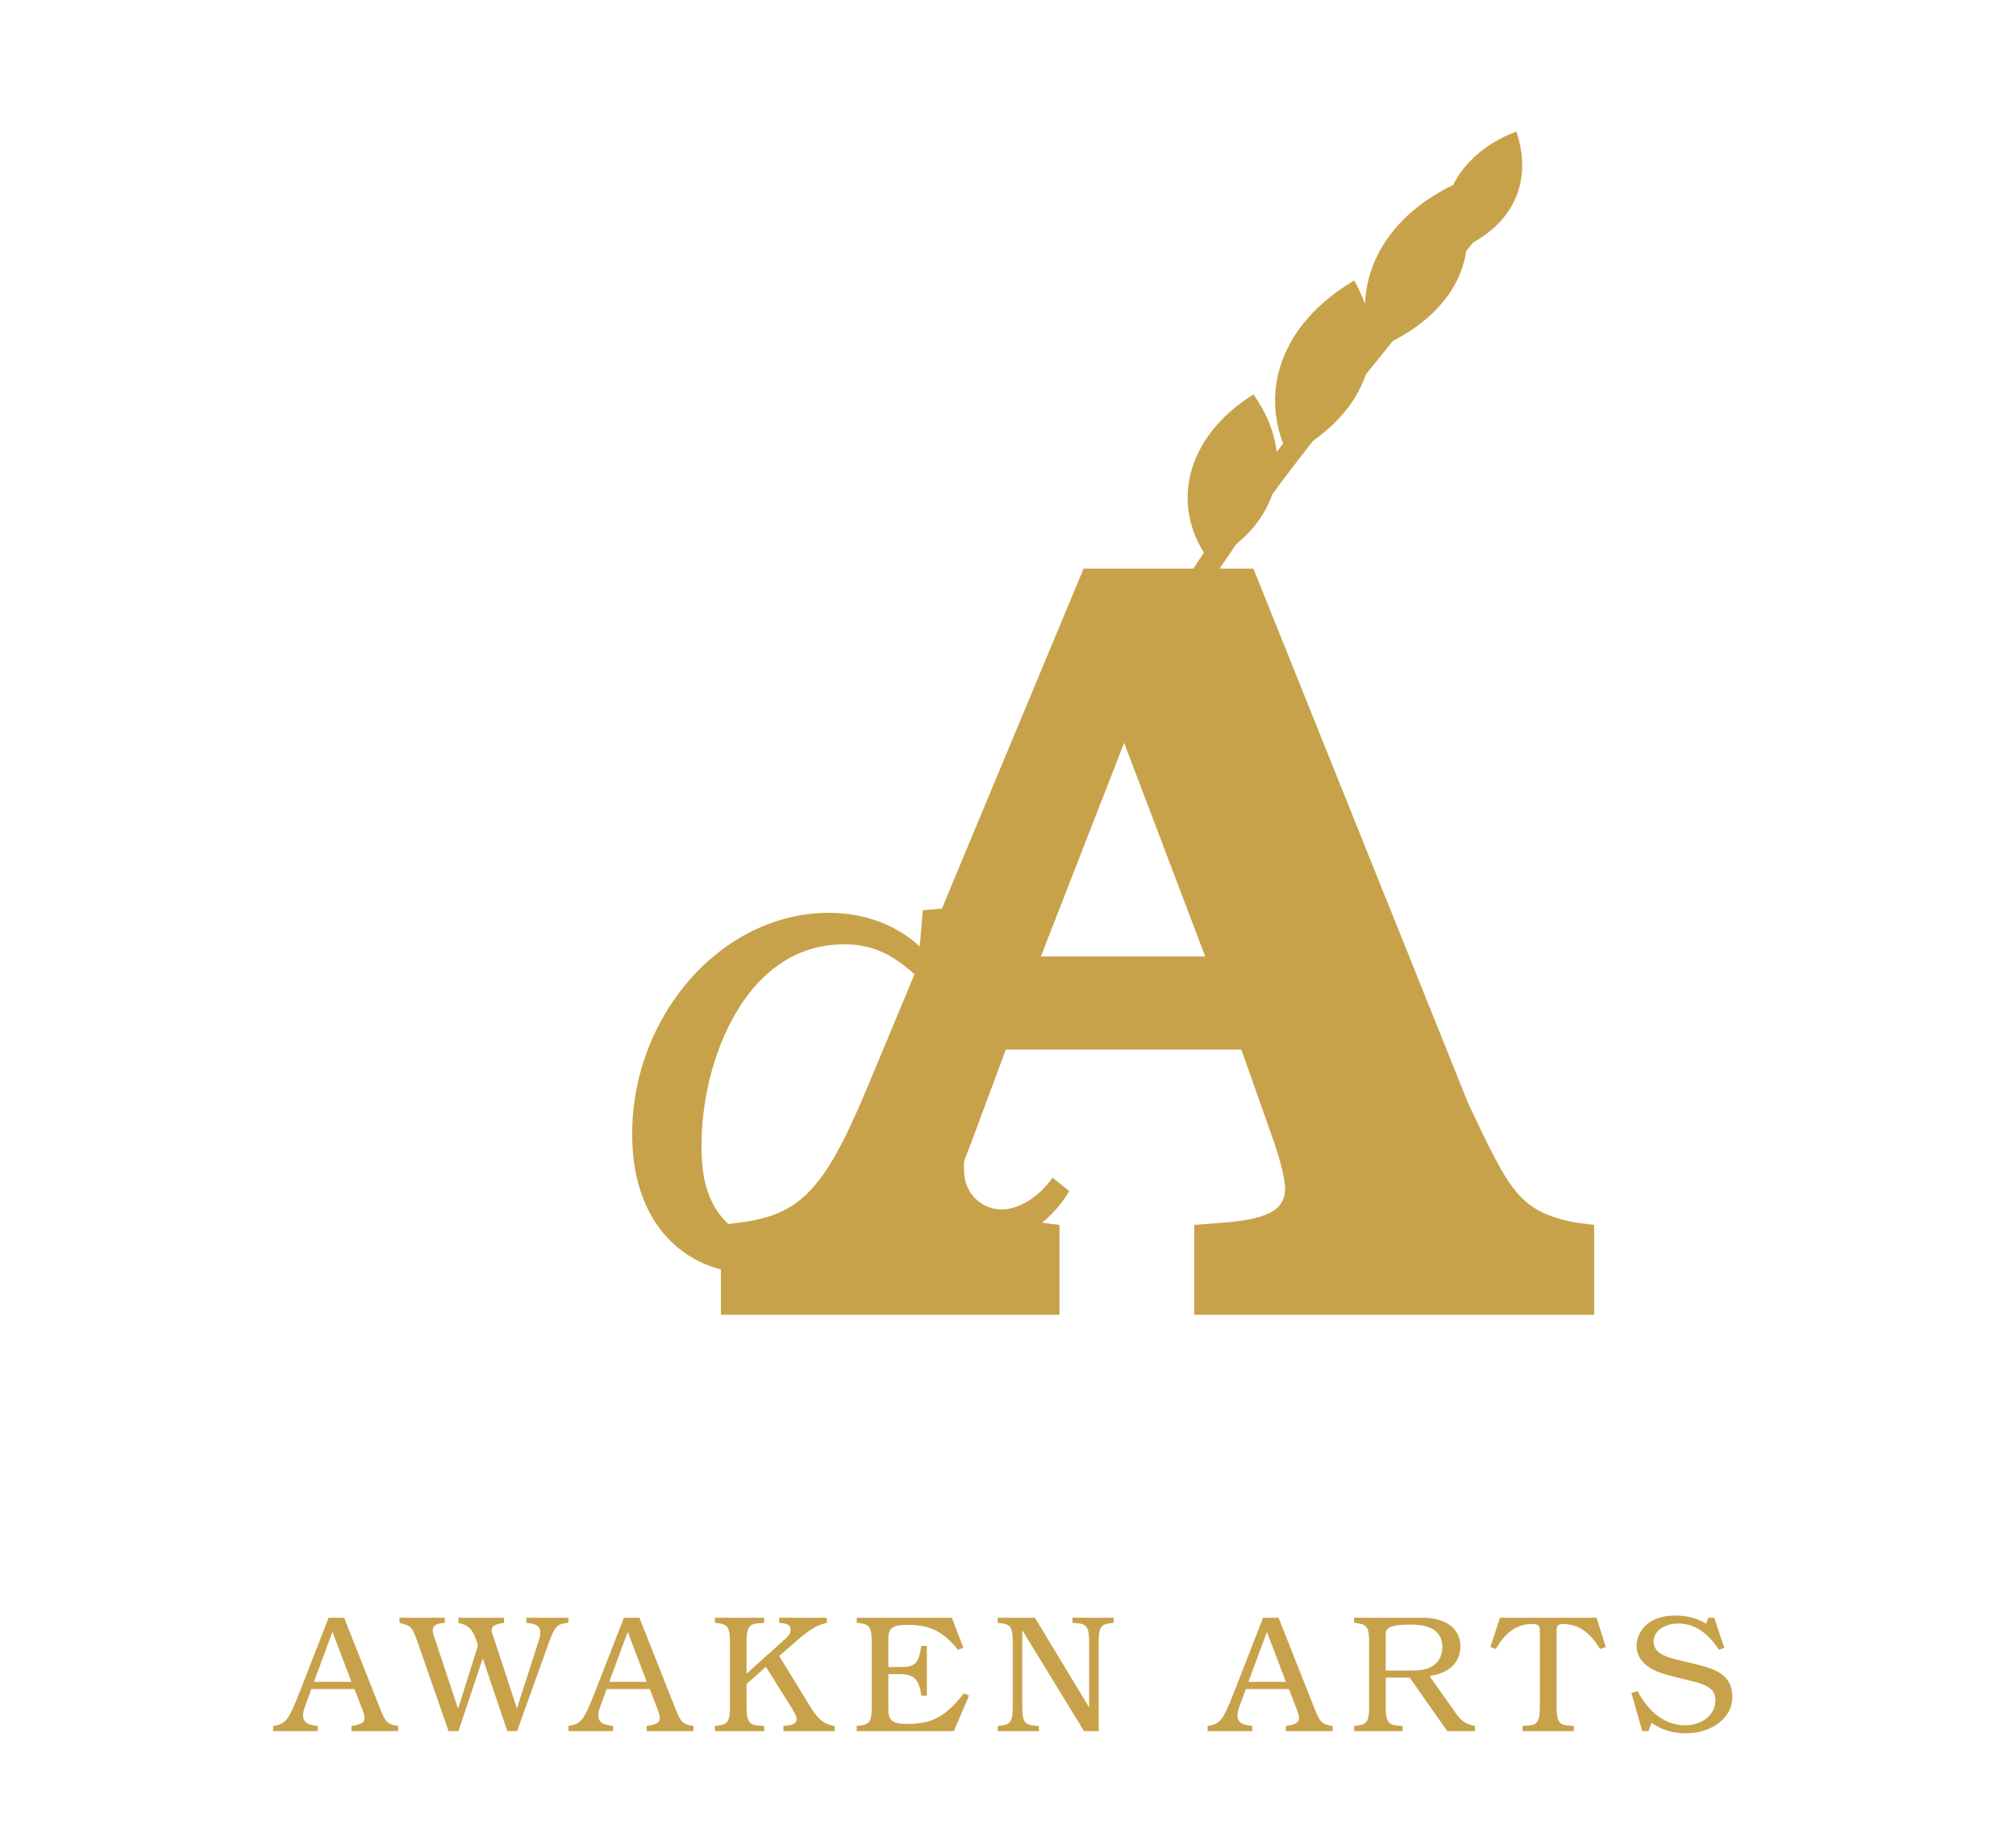
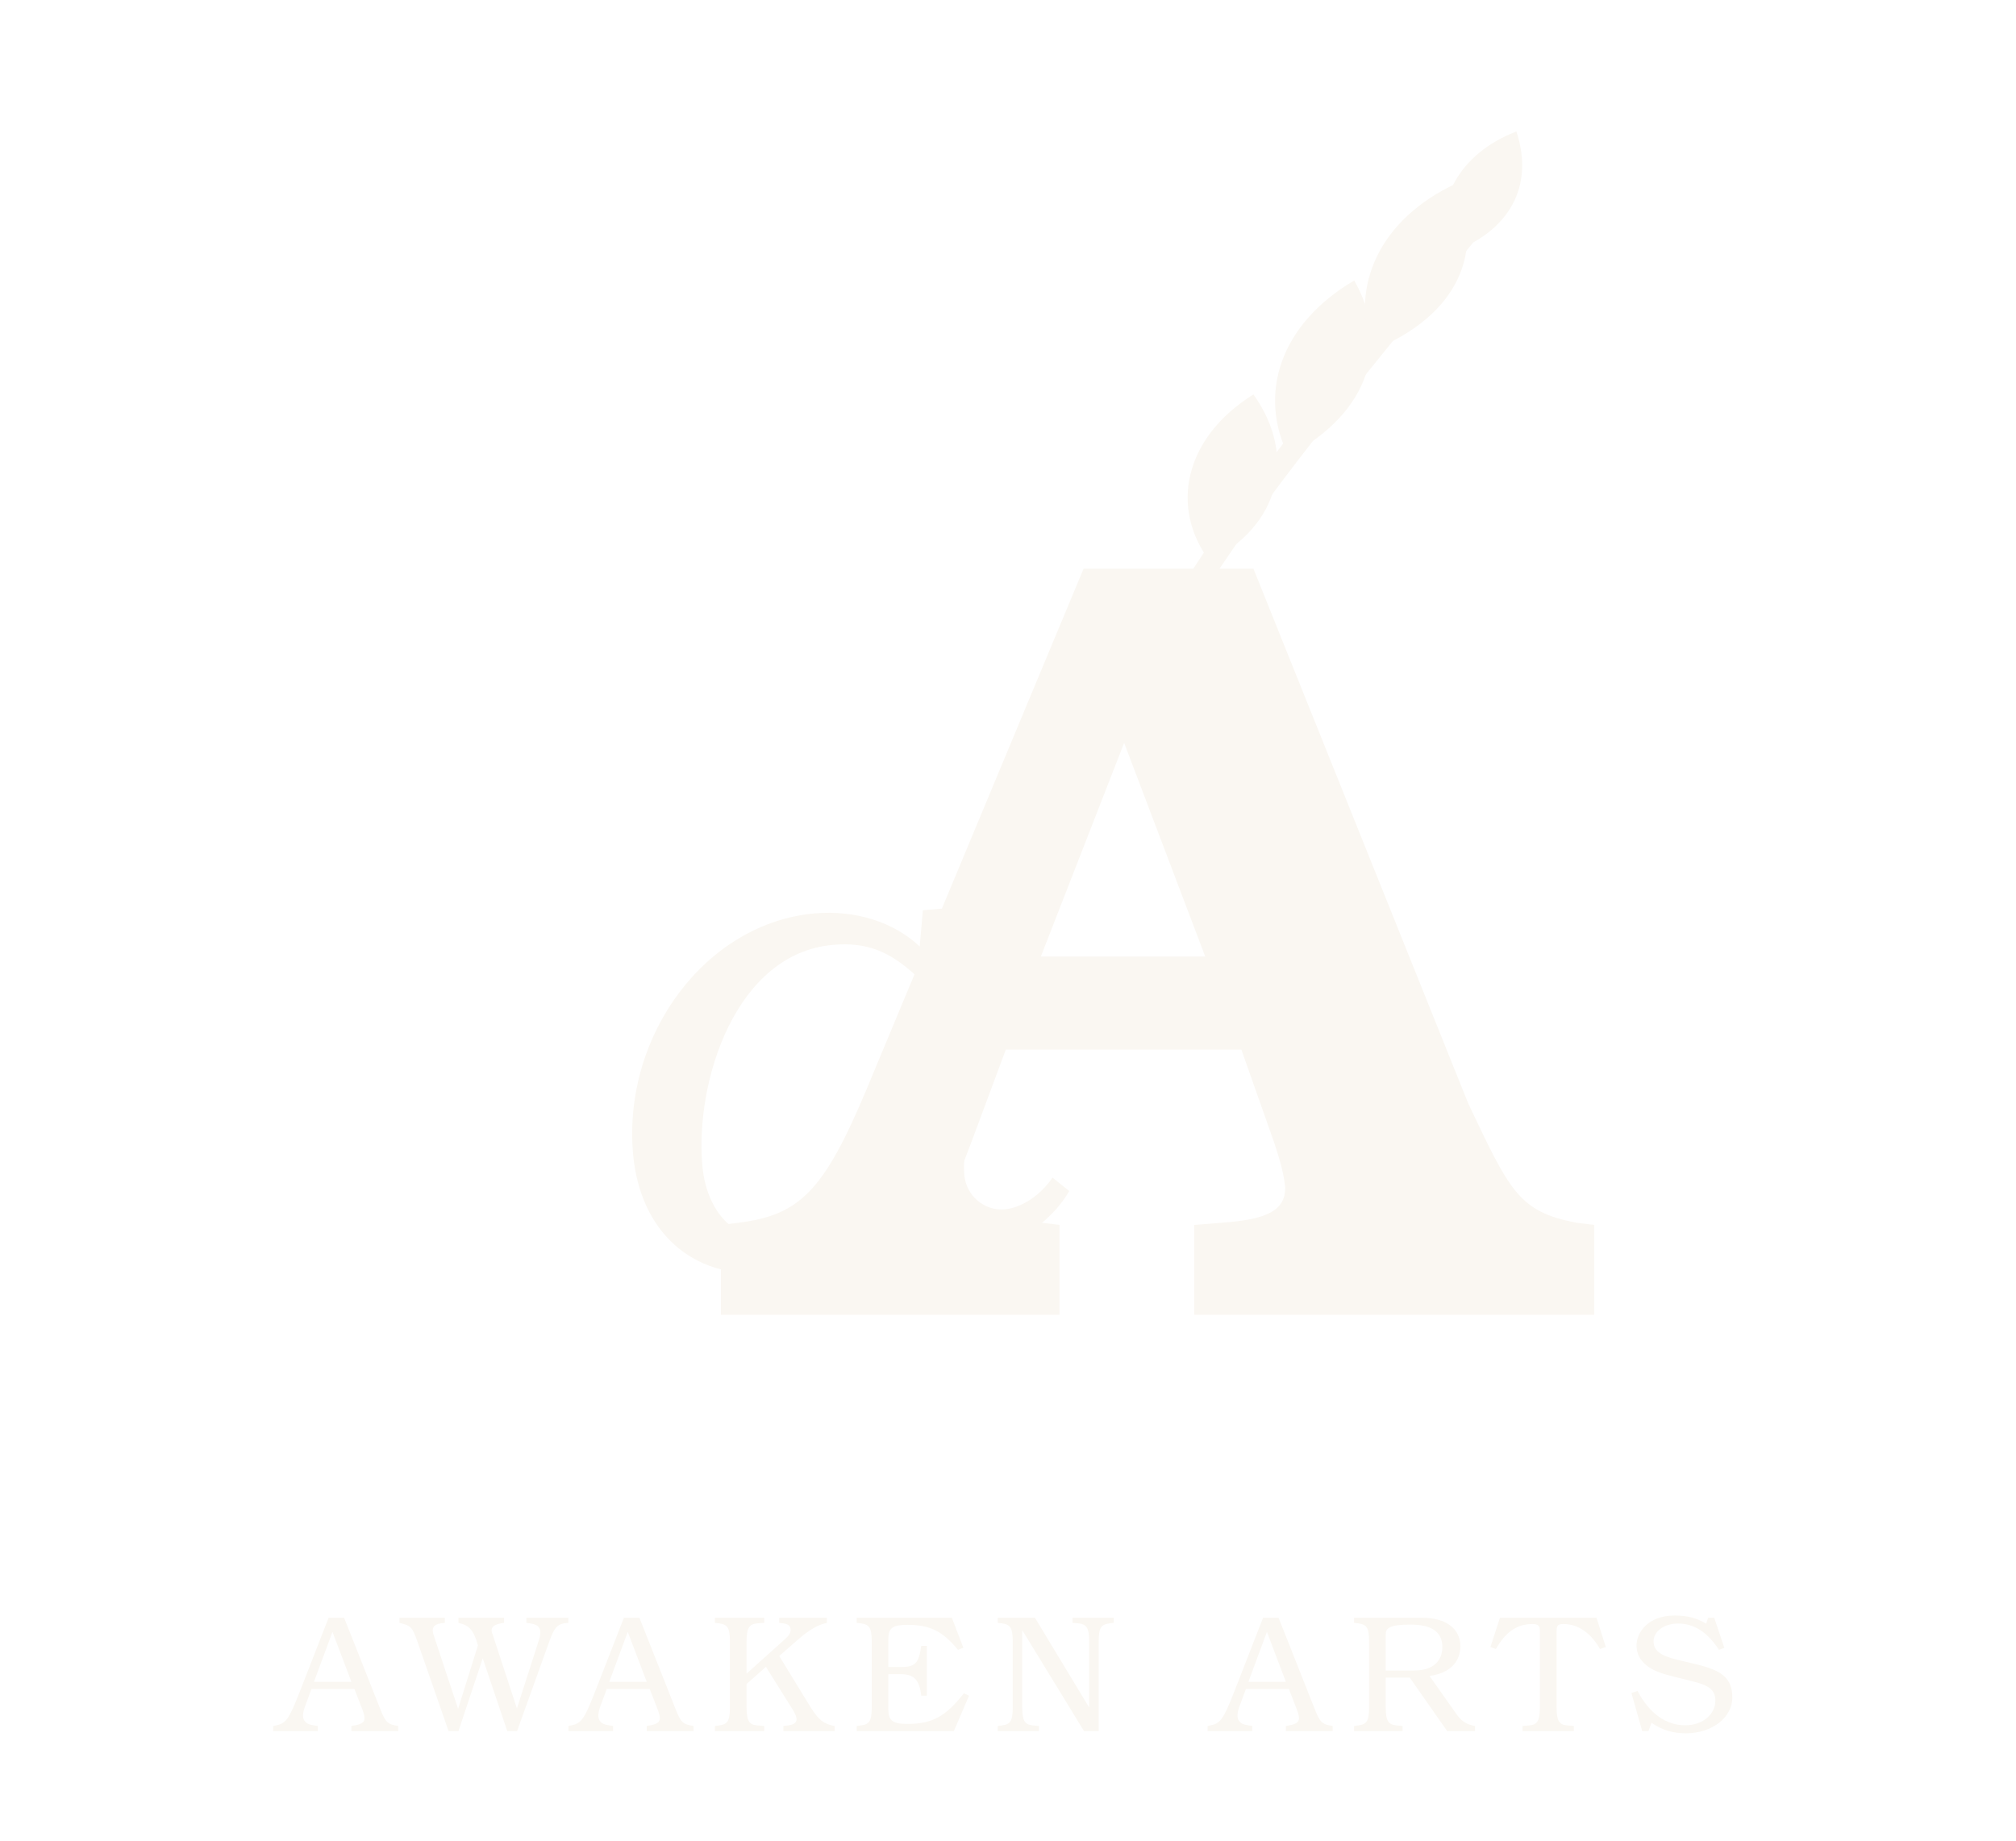
<svg xmlns="http://www.w3.org/2000/svg" viewBox="0 0 460 420">
-   <g id="mark" fill="#C8A24A">
+   <g id="mark" fill="#FAF7F2">
    <text x="185" y="288" text-anchor="middle" font-family="'Cormorant Garamond','TeX Gyre Bonum',Georgia,serif" font-style="italic" font-weight="400" font-size="160" transform="rotate(-5 185 288)">a</text>
    <text x="263" y="300" text-anchor="middle" font-family="'Cormorant Garamond','TeX Gyre Bonum',Georgia,serif" font-weight="700" font-size="250">A</text>
    <g>
-       <path d="M270,138 C286,112 308,86 334,54" stroke="#C8A24A" stroke-width="5" fill="none" stroke-linecap="round" />
+       <path d="M270,138 C286,112 308,86 334,54" stroke="#FAF7F2" stroke-width="5" fill="none" stroke-linecap="round" />
      <path d="M276,128 C267,116 270,100 286,90 C296,104 292,120 276,128 Z" />
      <path d="M294,104 C287,90 292,74 309,64 C317,78 313,94 294,104 Z" />
      <path d="M313,80 C308,65 315,50 332,42 C339,57 333,72 313,80 Z" />
      <path d="M330,58 C327,46 333,35 346,30 C350,42 345,53 330,58 Z" />
    </g>
  </g>
-   <text x="230" y="395" text-anchor="middle" font-family="'Cormorant Garamond','TeX Gyre Bonum',Georgia,serif" font-weight="500" font-size="38" letter-spacing="5" fill="#C8A24A">AWAKEN ARTS</text>
+   <text x="230" y="395" text-anchor="middle" font-family="'Cormorant Garamond','TeX Gyre Bonum',Georgia,serif" font-weight="500" font-size="38" letter-spacing="5" fill="#FAF7F2">AWAKEN ARTS</text>
</svg>
